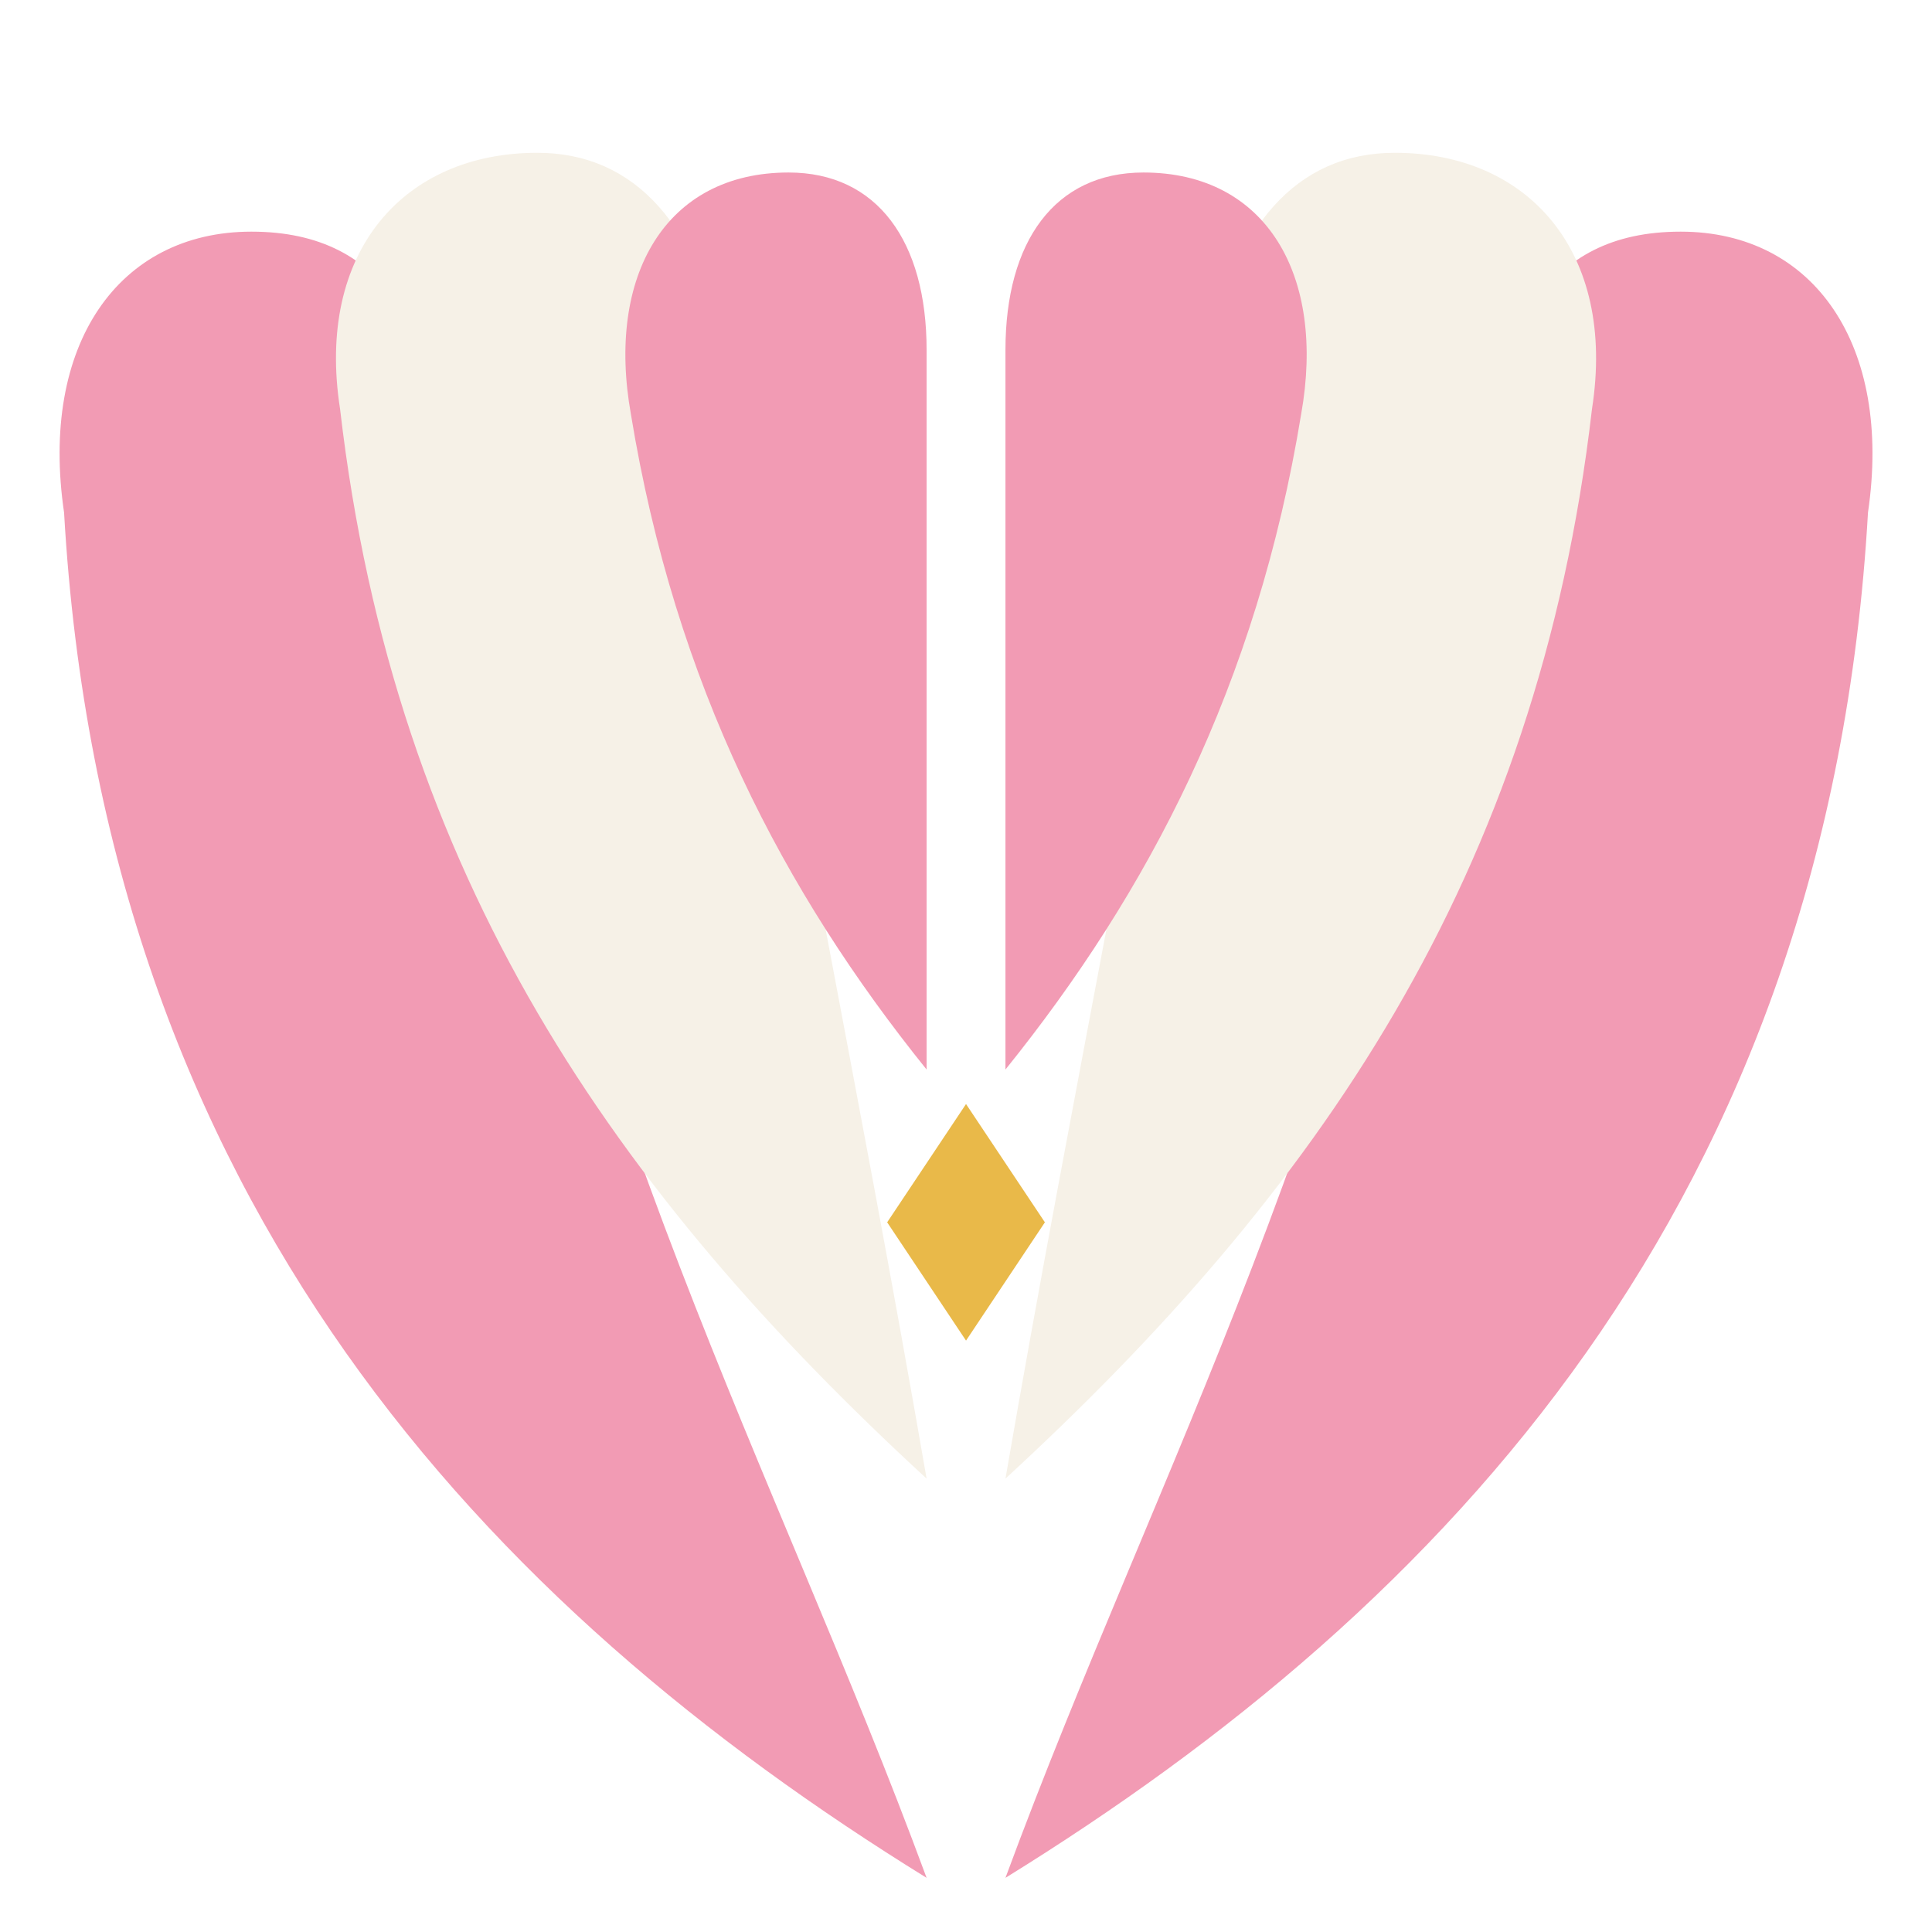
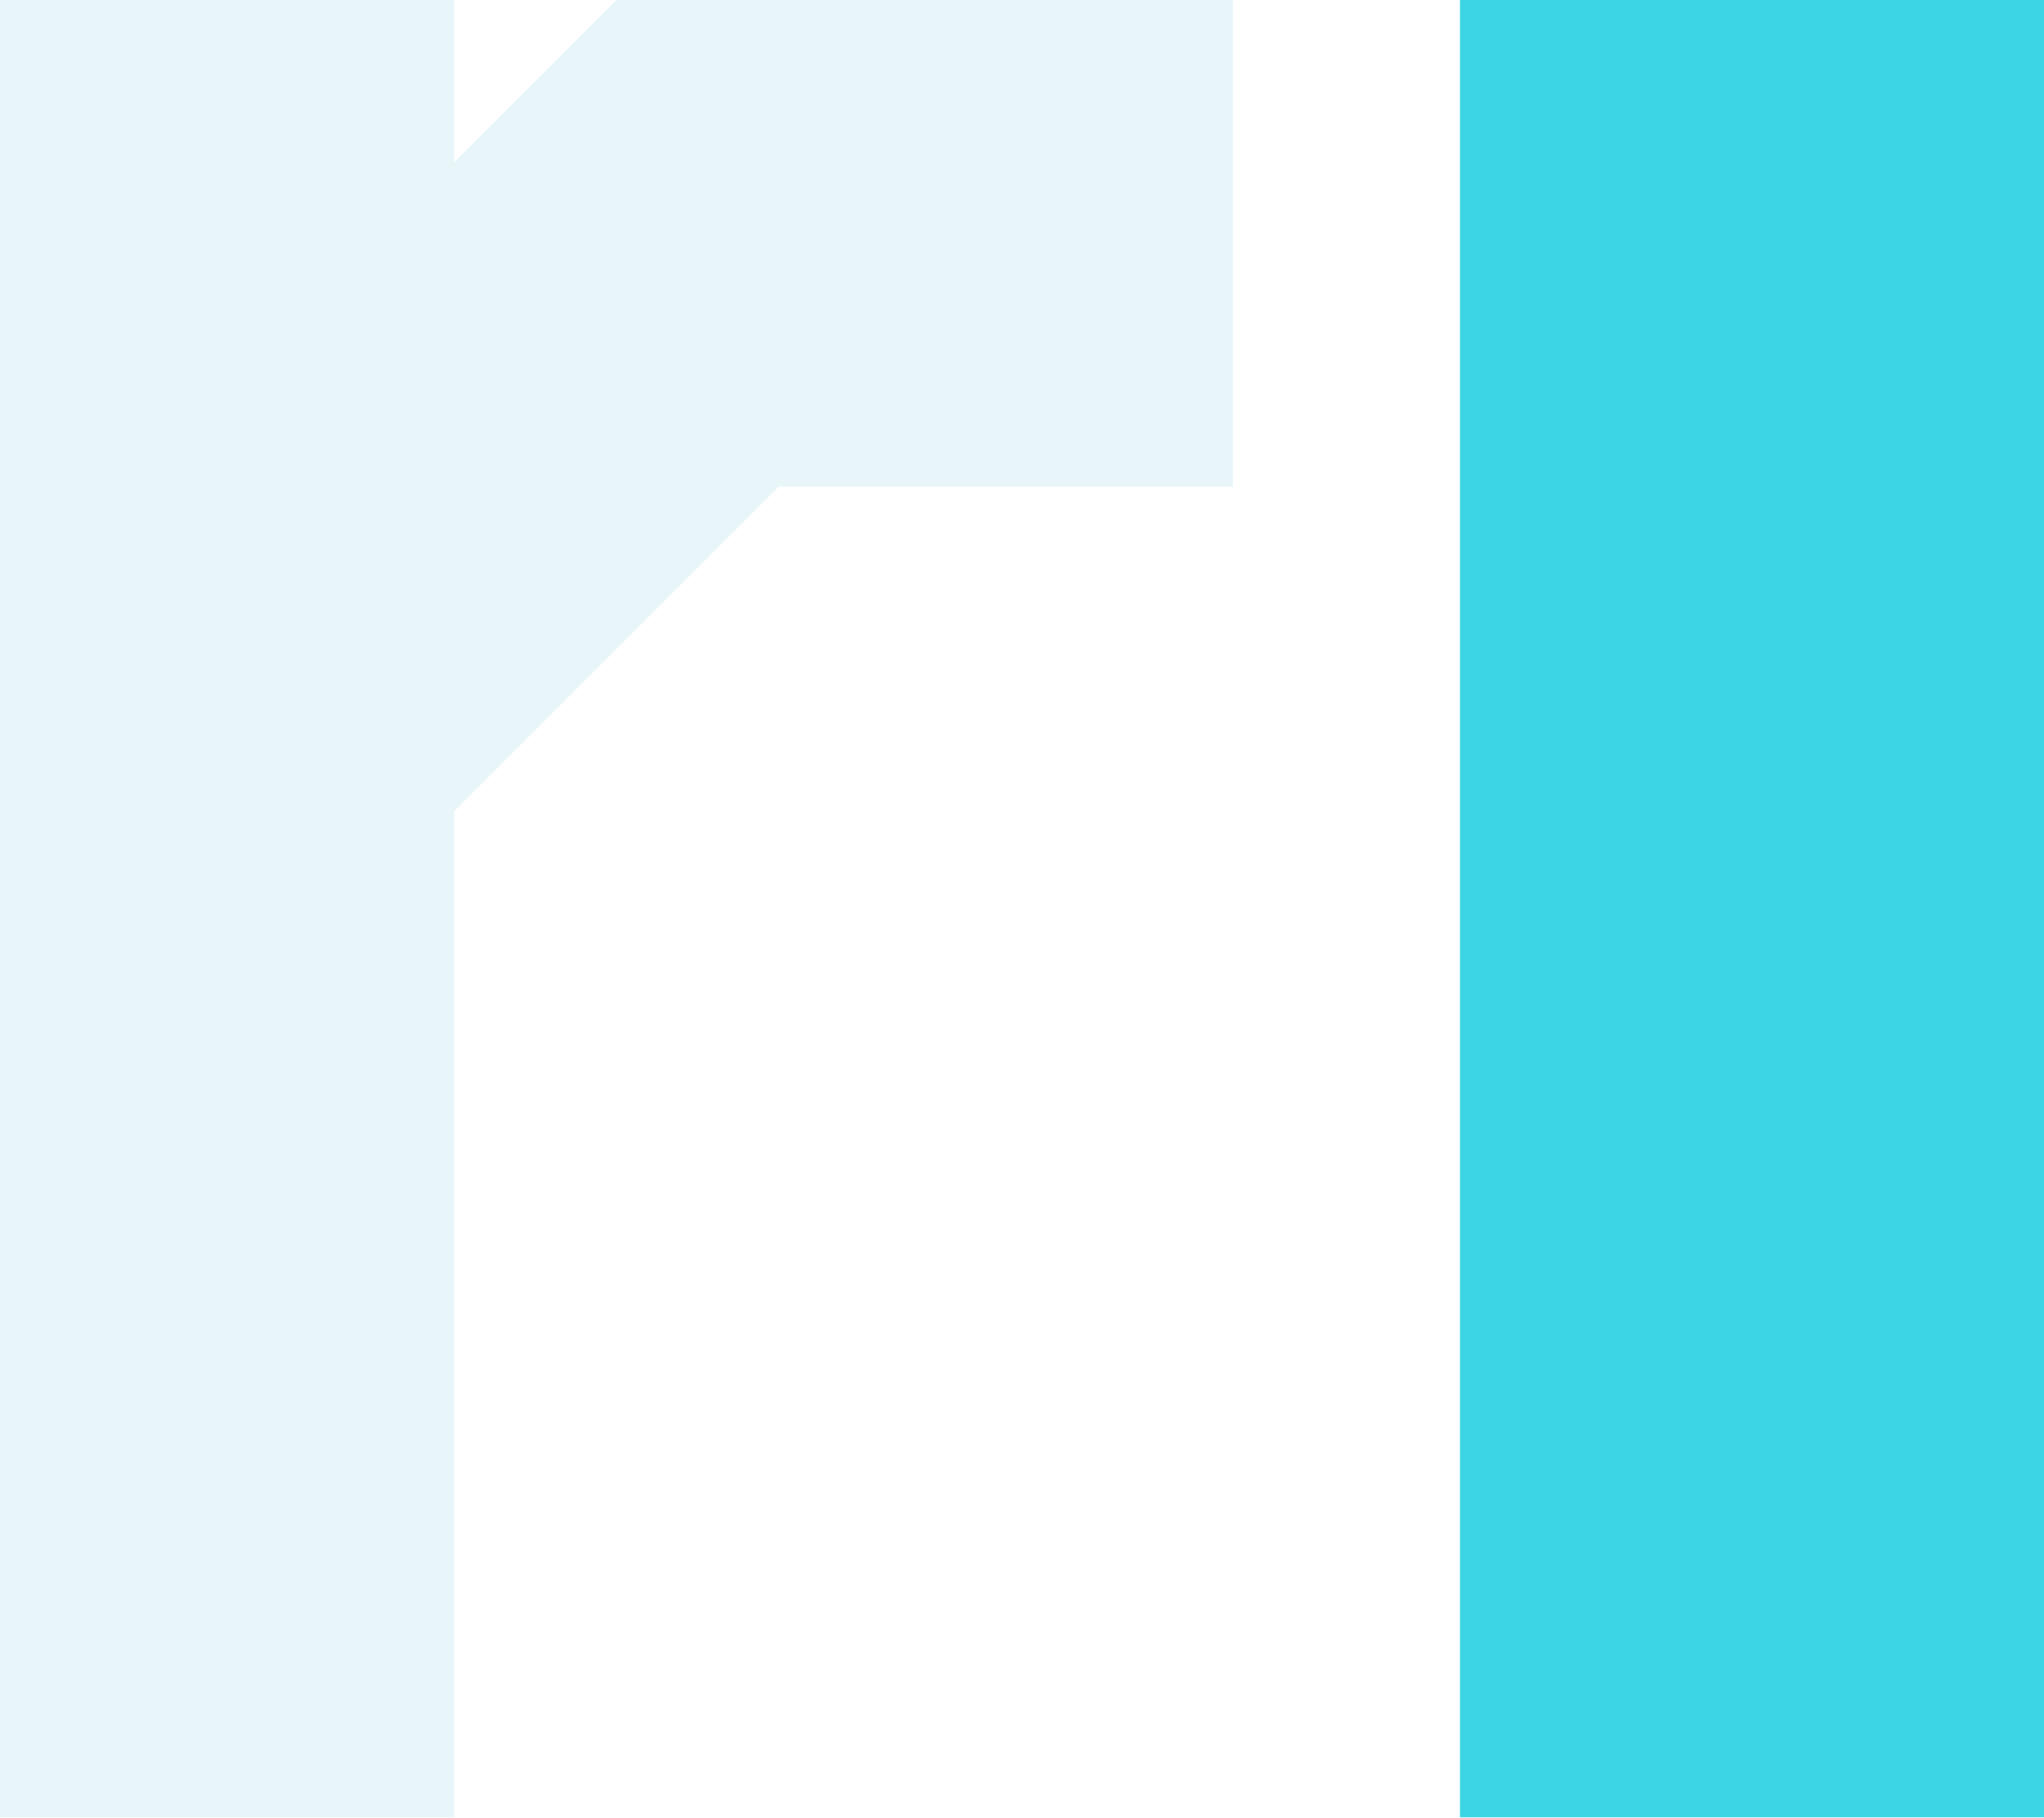
- <svg xmlns="http://www.w3.org/2000/svg" viewBox="0 0 64 64" role="img" aria-label="Regen">
-   <g transform="translate(0 0) scale(0.16327) translate(-60 -57)">
-     <path d="M111 104C84 104 68 127 73 161C81 301 159 383 248 438C217 354 177 285 153 156C148 125 139 104 111 104Z" fill="#F29BB4" />
-     <path d="M401 104C428 104 444 127 439 161C431 301 353 383 264 438C295 354 335 285 359 156C364 125 373 104 401 104Z" fill="#F29BB4" />
-     <path d="M169 88C142 88 124 108 129 140C140 235 185 299 248 357C234 276 220 211 207 130C202 103 189 88 169 88Z" fill="#F6F1E7" />
-     <path d="M343 88C370 88 388 108 383 140C372 235 327 299 264 357C278 276 292 211 305 130C310 103 323 88 343 88Z" fill="#F6F1E7" />
-     <path d="M220 92C195 92 183 113 188 141C197 196 219 238 248 274V128C248 106 238 92 220 92Z" fill="#F29BB4" />
-     <path d="M292 92C317 92 329 113 324 141C315 196 293 238 264 274V128C264 106 274 92 292 92Z" fill="#F29BB4" />
-     <path d="M256 281L272 305L256 329L240 305Z" fill="#E9B949" />
-   </g>
+ <svg xmlns="http://www.w3.org/2000/svg" viewBox="0 0 252 224" role="img" aria-label="Regen">
+   <path fill="#E8F6FA" fill-rule="evenodd" d="M0 0H56V20L76 0H152V60H96L56 100V224H0Z" />
+   <rect x="180" y="0" width="72" height="224" fill="#3BD5E6" />
</svg>
